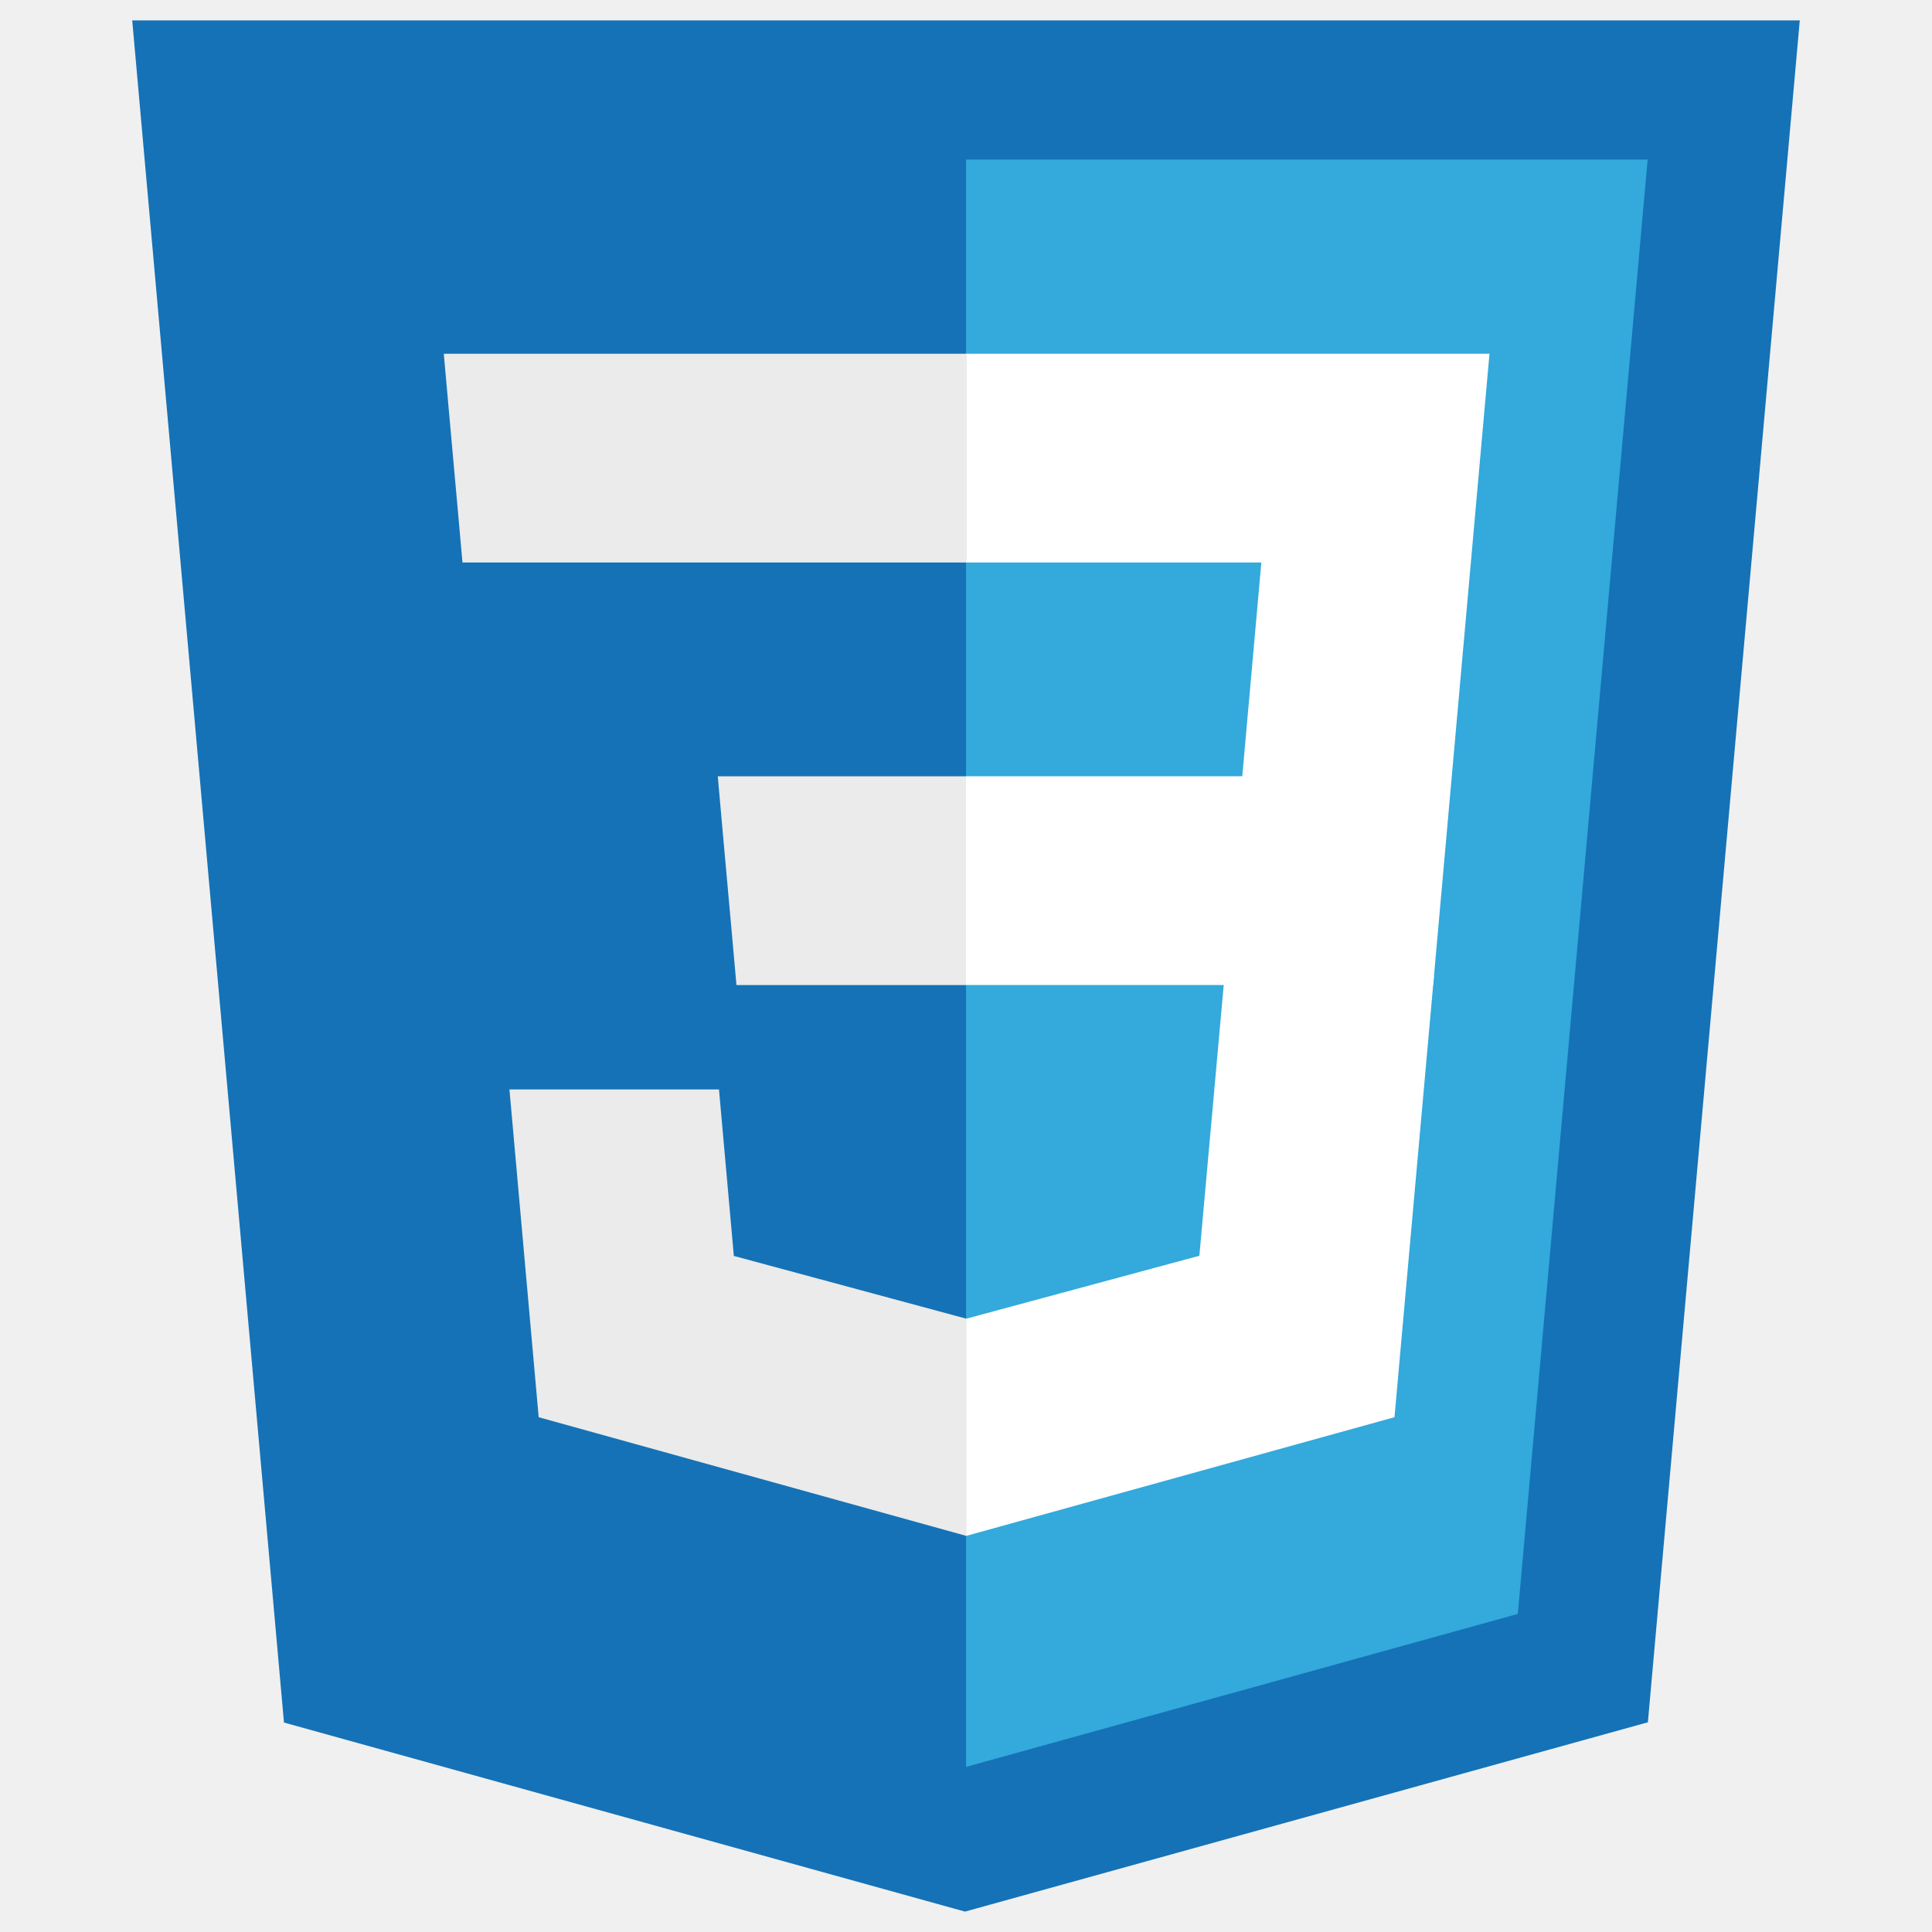
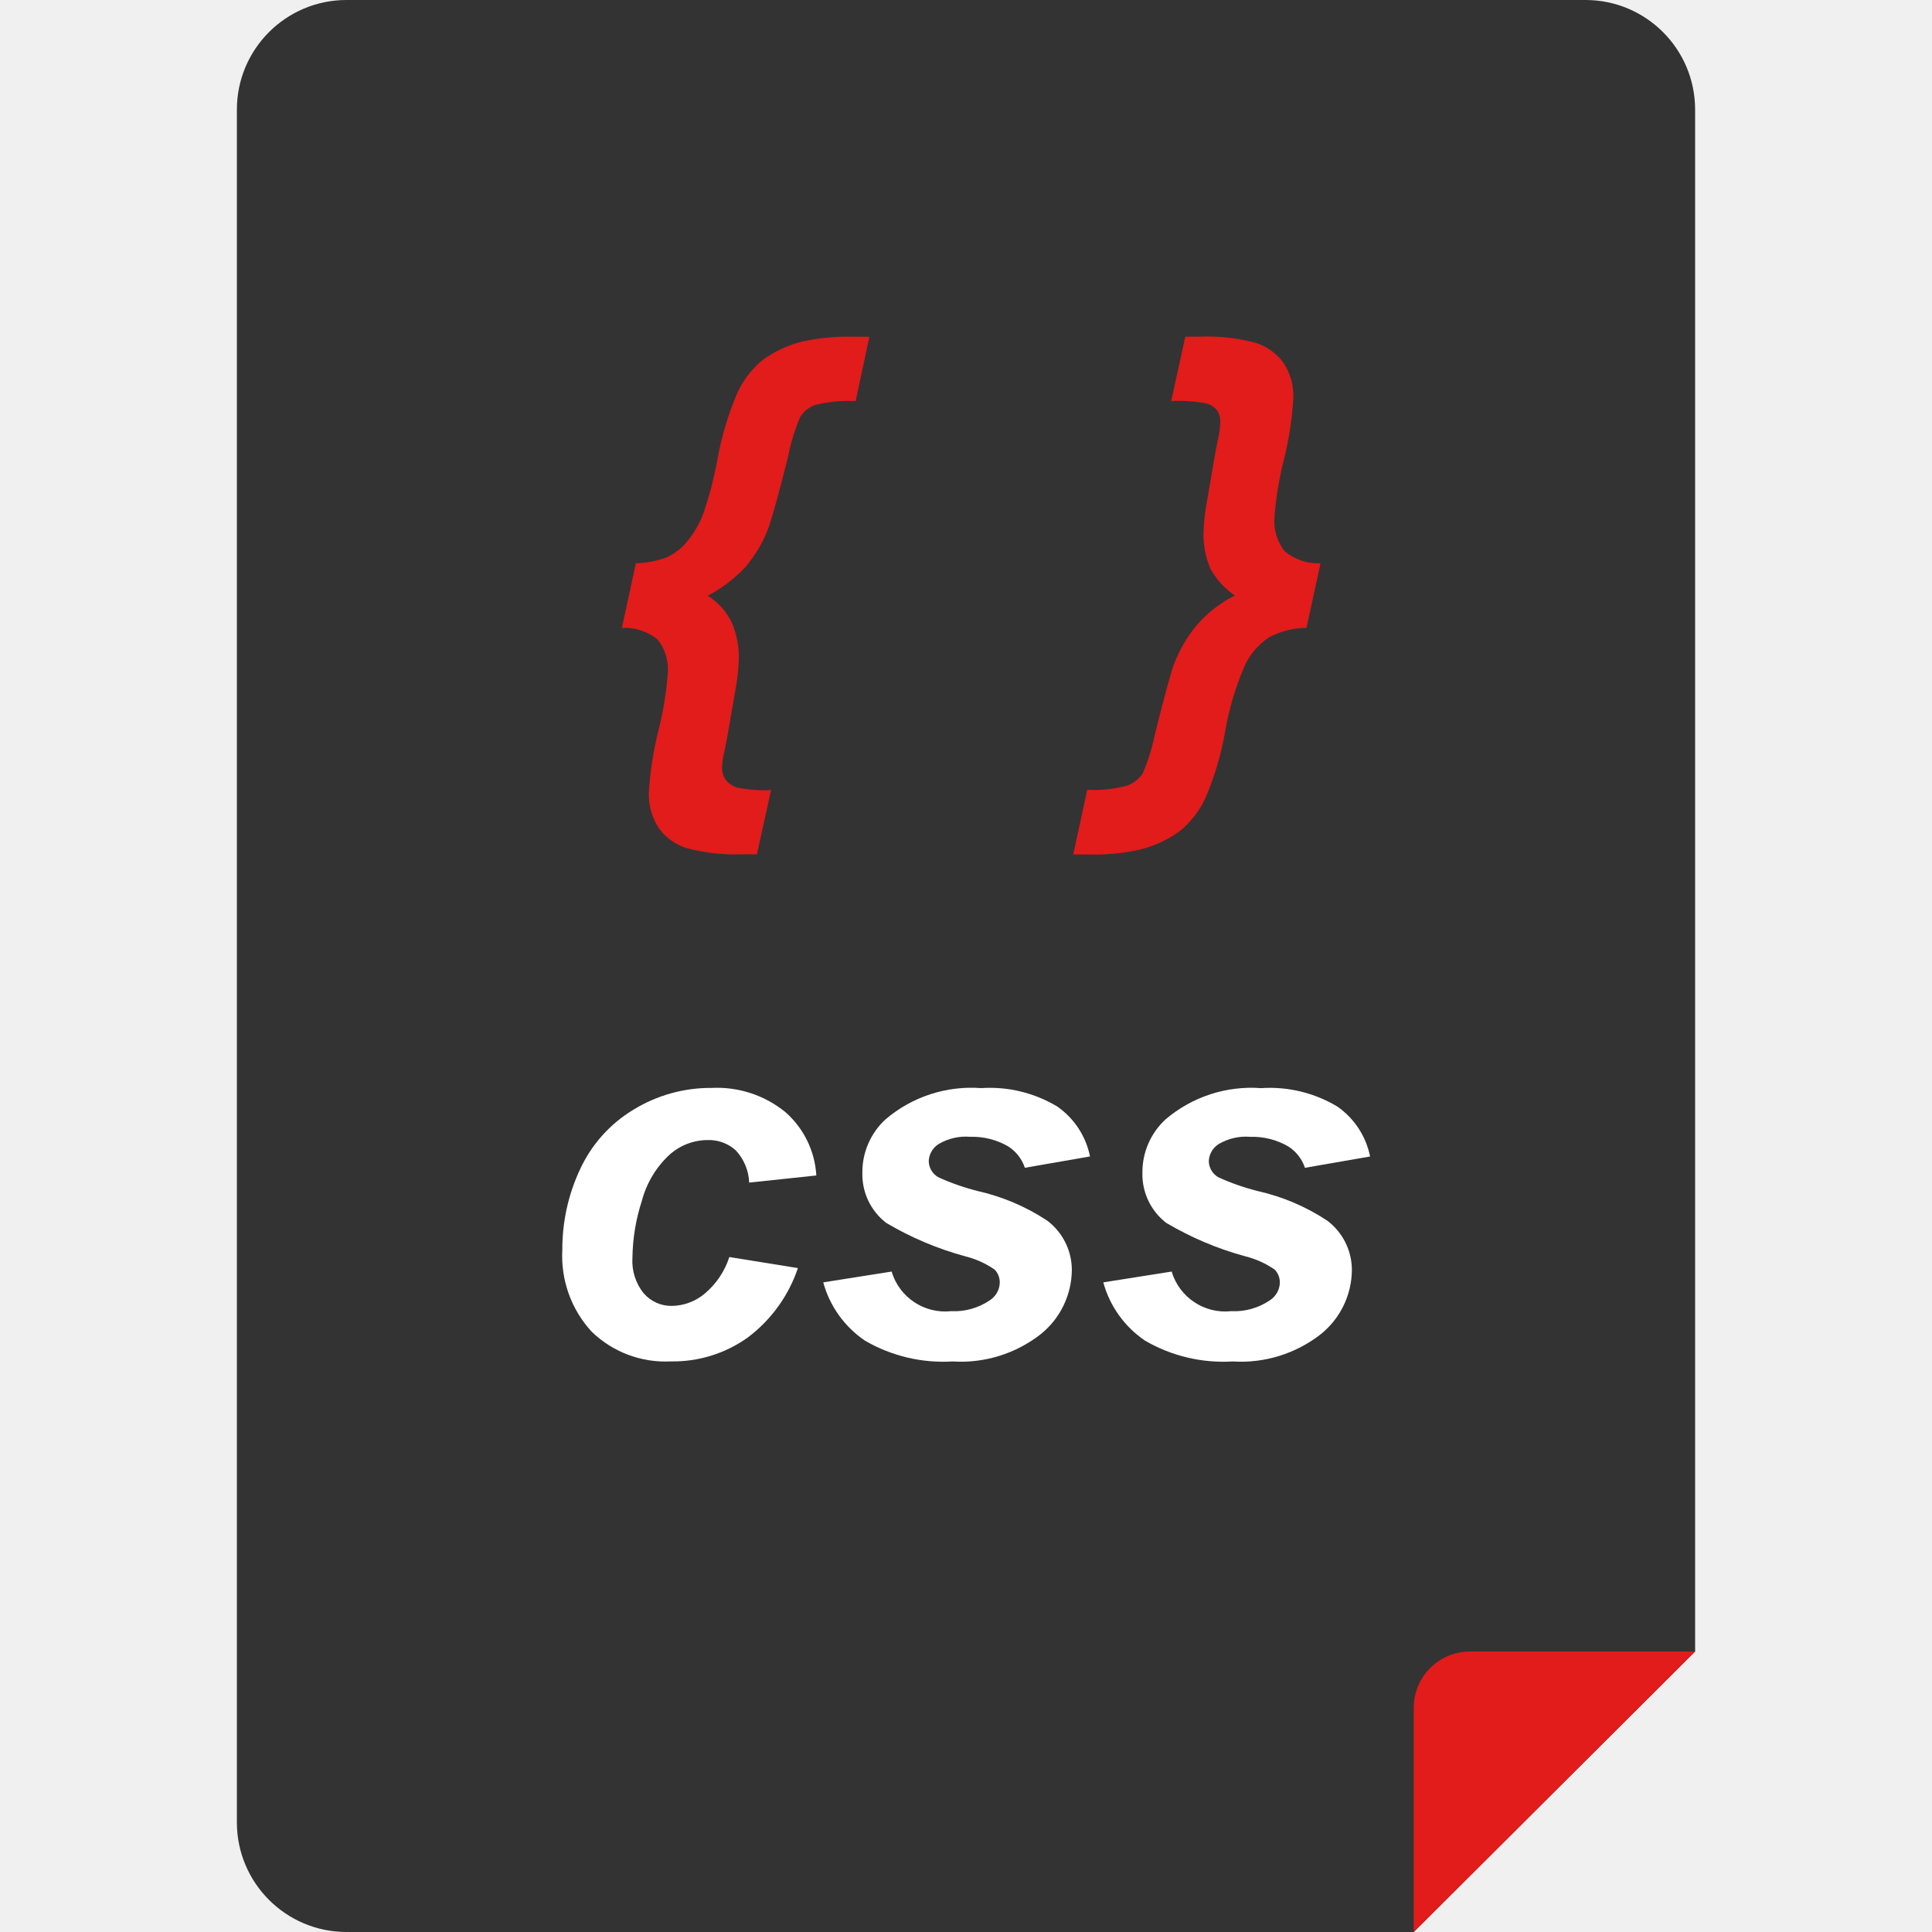
- <svg viewBox="0 0 128 128">
-   <path fill="#1572B6" d="M18.814 114.123L8.76 1.352h110.48l-10.064 112.754-45.243 12.543-45.119-12.526z" />
-   <path fill="#33A9DC" d="M64.001 117.062l36.559-10.136 8.601-96.354h-45.16v106.49z" />
-   <path fill="#fff" d="M64.001 51.429h18.302l1.264-14.163H64.001V23.435h34.682l-.332 3.711-3.4 38.114h-30.95V51.429z" />
-   <path fill="#EBEBEB" d="M64.083 87.349l-.061.018-15.403-4.159-.985-11.031H33.752l1.937 21.717 28.331 7.863.063-.018v-14.39z" />
-   <path fill="#fff" d="M81.127 64.675l-1.666 18.522-15.426 4.164v14.39l28.354-7.858.208-2.337 2.406-26.881H81.127z" />
-   <path fill="#EBEBEB" d="M64.048 23.435v13.831H30.64l-.277-3.108-.63-7.012-.331-3.711h34.646zm-.047 27.996v13.831H48.792l-.277-3.108-.631-7.012-.33-3.711h16.447z" />
+ <svg xmlns="http://www.w3.org/2000/svg" height="800px" width="800px" version="1.1" id="Layer_1" viewBox="0 0 512 512" xml:space="preserve">
+   <path style="fill:#333333;" d="M374.672,512H91.744c-15.976-0.048-28.92-12.992-28.968-28.968V28.968  C62.824,12.992,75.768,0.048,91.744,0h328.512c15.976,0.048,28.92,12.992,28.968,28.968v408.696" />
+   <path style="fill:#E21B1B;" d="M374.656,452.528V512l74.568-74.336h-59.696C381.328,437.688,374.68,444.328,374.656,452.528z" />
+   <g>
+     <path style="fill:#FFFFFF;" d="M193.28,333.128l18.176,2.928c-2.472,7.336-7.104,13.752-13.296,18.4   c-5.944,4.248-13.096,6.464-20.4,6.328c-7.784,0.4-15.384-2.456-20.976-7.888c-5.408-5.888-8.208-13.712-7.76-21.696   c-0.032-7.368,1.568-14.648,4.696-21.312c3.024-6.568,7.952-12.08,14.144-15.808c6.232-3.824,13.408-5.824,20.72-5.768   c7.08-0.36,14.048,1.92,19.544,6.4c4.872,4.272,7.832,10.328,8.208,16.8l-17.792,1.888c-0.128-3.176-1.384-6.2-3.544-8.536   c-2.072-1.88-4.8-2.856-7.592-2.736c-3.744,0.04-7.344,1.464-10.104,4c-3.488,3.272-5.976,7.464-7.2,12.088   c-1.592,4.872-2.432,9.96-2.504,15.088c-0.224,3.416,0.848,6.792,3,9.448c1.88,2.168,4.624,3.384,7.496,3.328   c3.176-0.064,6.232-1.216,8.664-3.256C189.8,340.272,192.064,336.912,193.28,333.128z" />
+     <path style="fill:#FFFFFF;" d="M218.168,339.84l18.12-2.864c2.04,6.848,8.672,11.264,15.776,10.496   c3.632,0.184,7.216-0.824,10.224-2.864c1.632-1.04,2.632-2.824,2.664-4.76c0-1.264-0.488-2.48-1.36-3.392   c-2.352-1.632-4.984-2.816-7.76-3.512c-7.36-1.992-14.416-4.976-20.976-8.864c-4.112-3.168-6.456-8.104-6.32-13.288   c-0.048-5.368,2.176-10.504,6.128-14.144c7.024-5.992,16.128-8.976,25.336-8.288c7.072-0.472,14.128,1.232,20.2,4.888   c4.48,3.128,7.584,7.864,8.664,13.224l-17.264,3c-0.776-2.344-2.344-4.352-4.432-5.672c-3.04-1.76-6.52-2.64-10.032-2.536   c-2.952-0.248-5.896,0.432-8.44,1.952c-1.544,0.992-2.504,2.672-2.568,4.504c0.032,1.792,1.024,3.432,2.6,4.296   c3.384,1.536,6.896,2.752,10.496,3.648c6.528,1.488,12.728,4.136,18.312,7.824c4.088,3.088,6.496,7.912,6.512,13.032   c-0.04,6.648-3.088,12.928-8.28,17.08c-6.632,5.176-14.936,7.736-23.328,7.2c-8.104,0.488-16.176-1.424-23.2-5.504   C223.824,351.632,219.896,346.152,218.168,339.84z" />
+     <path style="fill:#FFFFFF;" d="M292.384,339.84l18.12-2.864c2.04,6.848,8.672,11.264,15.776,10.496   c3.632,0.184,7.216-0.824,10.224-2.864c1.632-1.04,2.64-2.824,2.672-4.76c0-1.264-0.488-2.48-1.368-3.392   c-2.352-1.632-4.984-2.816-7.76-3.512c-7.36-1.992-14.416-4.976-20.976-8.864c-4.112-3.168-6.456-8.104-6.32-13.288   c-0.048-5.368,2.176-10.504,6.128-14.144c7.024-5.992,16.136-8.968,25.344-8.28c7.072-0.472,14.128,1.232,20.2,4.888   c4.48,3.128,7.584,7.864,8.664,13.224l-17.264,3c-0.776-2.344-2.344-4.352-4.432-5.672c-3.048-1.76-6.52-2.64-10.04-2.536   c-2.952-0.248-5.896,0.432-8.44,1.952c-1.544,0.992-2.504,2.672-2.568,4.504c0.032,1.792,1.024,3.432,2.6,4.296   c3.384,1.536,6.896,2.752,10.496,3.648c6.528,1.48,12.728,4.136,18.312,7.824c4.088,3.088,6.496,7.912,6.512,13.032   c-0.04,6.648-3.08,12.92-8.272,17.072c-6.632,5.176-14.936,7.736-23.328,7.2c-8.104,0.488-16.176-1.424-23.2-5.504   C298.04,351.632,294.112,346.152,292.384,339.84z" />
+   </g>
+   <g>
+     <path style="fill:#E21B1B;" d="M164.8,166.4l3.712-17.136c2.824-0.056,5.608-0.6,8.248-1.6c2.2-1.024,4.128-2.568,5.6-4.496   c1.776-2.224,3.176-4.72,4.144-7.392c1.472-4.368,2.64-8.824,3.504-13.352c1.088-6.384,2.936-12.616,5.504-18.56   c1.568-3.304,3.848-6.216,6.672-8.528c3.208-2.304,6.832-3.968,10.672-4.888c4.528-0.952,9.16-1.36,13.784-1.208h3.76   l-3.648,17.064c-3.624-0.208-7.264,0.144-10.784,1.032c-1.632,0.592-3.016,1.72-3.92,3.2c-1.44,3.376-2.512,6.896-3.2,10.504   c-2.664,10.56-4.456,16.984-5.36,19.272c-1.432,3.688-3.488,7.104-6.072,10.104c-2.856,3-6.184,5.52-9.848,7.464   c2.632,1.664,4.768,3.992,6.208,6.752c1.464,3.264,2.152,6.824,2,10.4c-0.088,2.568-0.376,5.12-0.856,7.64   c-1.568,9.28-2.552,14.776-2.96,16.496c-0.36,1.4-0.56,2.832-0.6,4.28c-0.032,1.176,0.328,2.336,1.032,3.28   c0.776,0.968,1.84,1.664,3.032,2c2.936,0.576,5.936,0.792,8.928,0.648l-3.76,17.024H196.8c-4.952,0.2-9.912-0.344-14.704-1.6   c-3.016-0.904-5.648-2.776-7.496-5.32c-1.872-2.84-2.792-6.2-2.64-9.6c0.328-5.456,1.168-10.872,2.504-16.168   c1.264-4.984,2.104-10.072,2.504-15.2c0.288-3.24-0.672-6.472-2.68-9.032C171.616,167.312,168.232,166.208,164.8,166.4z" />
+     <path style="fill:#E21B1B;" d="M346.24,166.4c-3.504-0.008-6.96,0.88-10.032,2.568c-2.736,1.848-4.92,4.4-6.32,7.392   c-2.44,5.6-4.184,11.472-5.208,17.496c-1.064,6.152-2.856,12.16-5.352,17.88c-1.568,3.304-3.856,6.216-6.68,8.528   c-3.184,2.304-6.784,3.96-10.6,4.888c-4.544,1.016-9.2,1.448-13.848,1.288h-3.784l3.712-17.136   c3.536,0.192,7.072-0.168,10.496-1.08c1.728-0.608,3.208-1.76,4.216-3.28c1.424-3.304,2.496-6.752,3.2-10.28   c2.616-10.472,4.336-16.752,5.144-18.848c1.504-3.864,3.648-7.456,6.352-10.6c2.744-3.056,6.04-5.56,9.712-7.392   c-2.704-1.832-4.928-4.28-6.496-7.144c-1.336-3.152-1.952-6.568-1.792-9.992c0.088-2.544,0.376-5.072,0.856-7.568   c1.528-9.144,2.496-14.648,2.92-16.52c0.384-1.552,0.608-3.152,0.648-4.752c0.056-1.12-0.264-2.224-0.896-3.144   c-0.744-0.912-1.776-1.552-2.92-1.824c-3.024-0.544-6.104-0.744-9.176-0.608l3.72-17.064h3.784c4.96-0.2,9.912,0.344,14.712,1.6   c3.008,0.904,5.632,2.76,7.496,5.288c1.864,2.792,2.792,6.112,2.64,9.464c-0.32,5.48-1.16,10.92-2.496,16.24   c-1.264,4.984-2.104,10.072-2.496,15.2c-0.288,3.248,0.672,6.488,2.672,9.064c2.664,2.224,6.064,3.368,9.528,3.2L346.24,166.4z" />
+   </g>
</svg>
